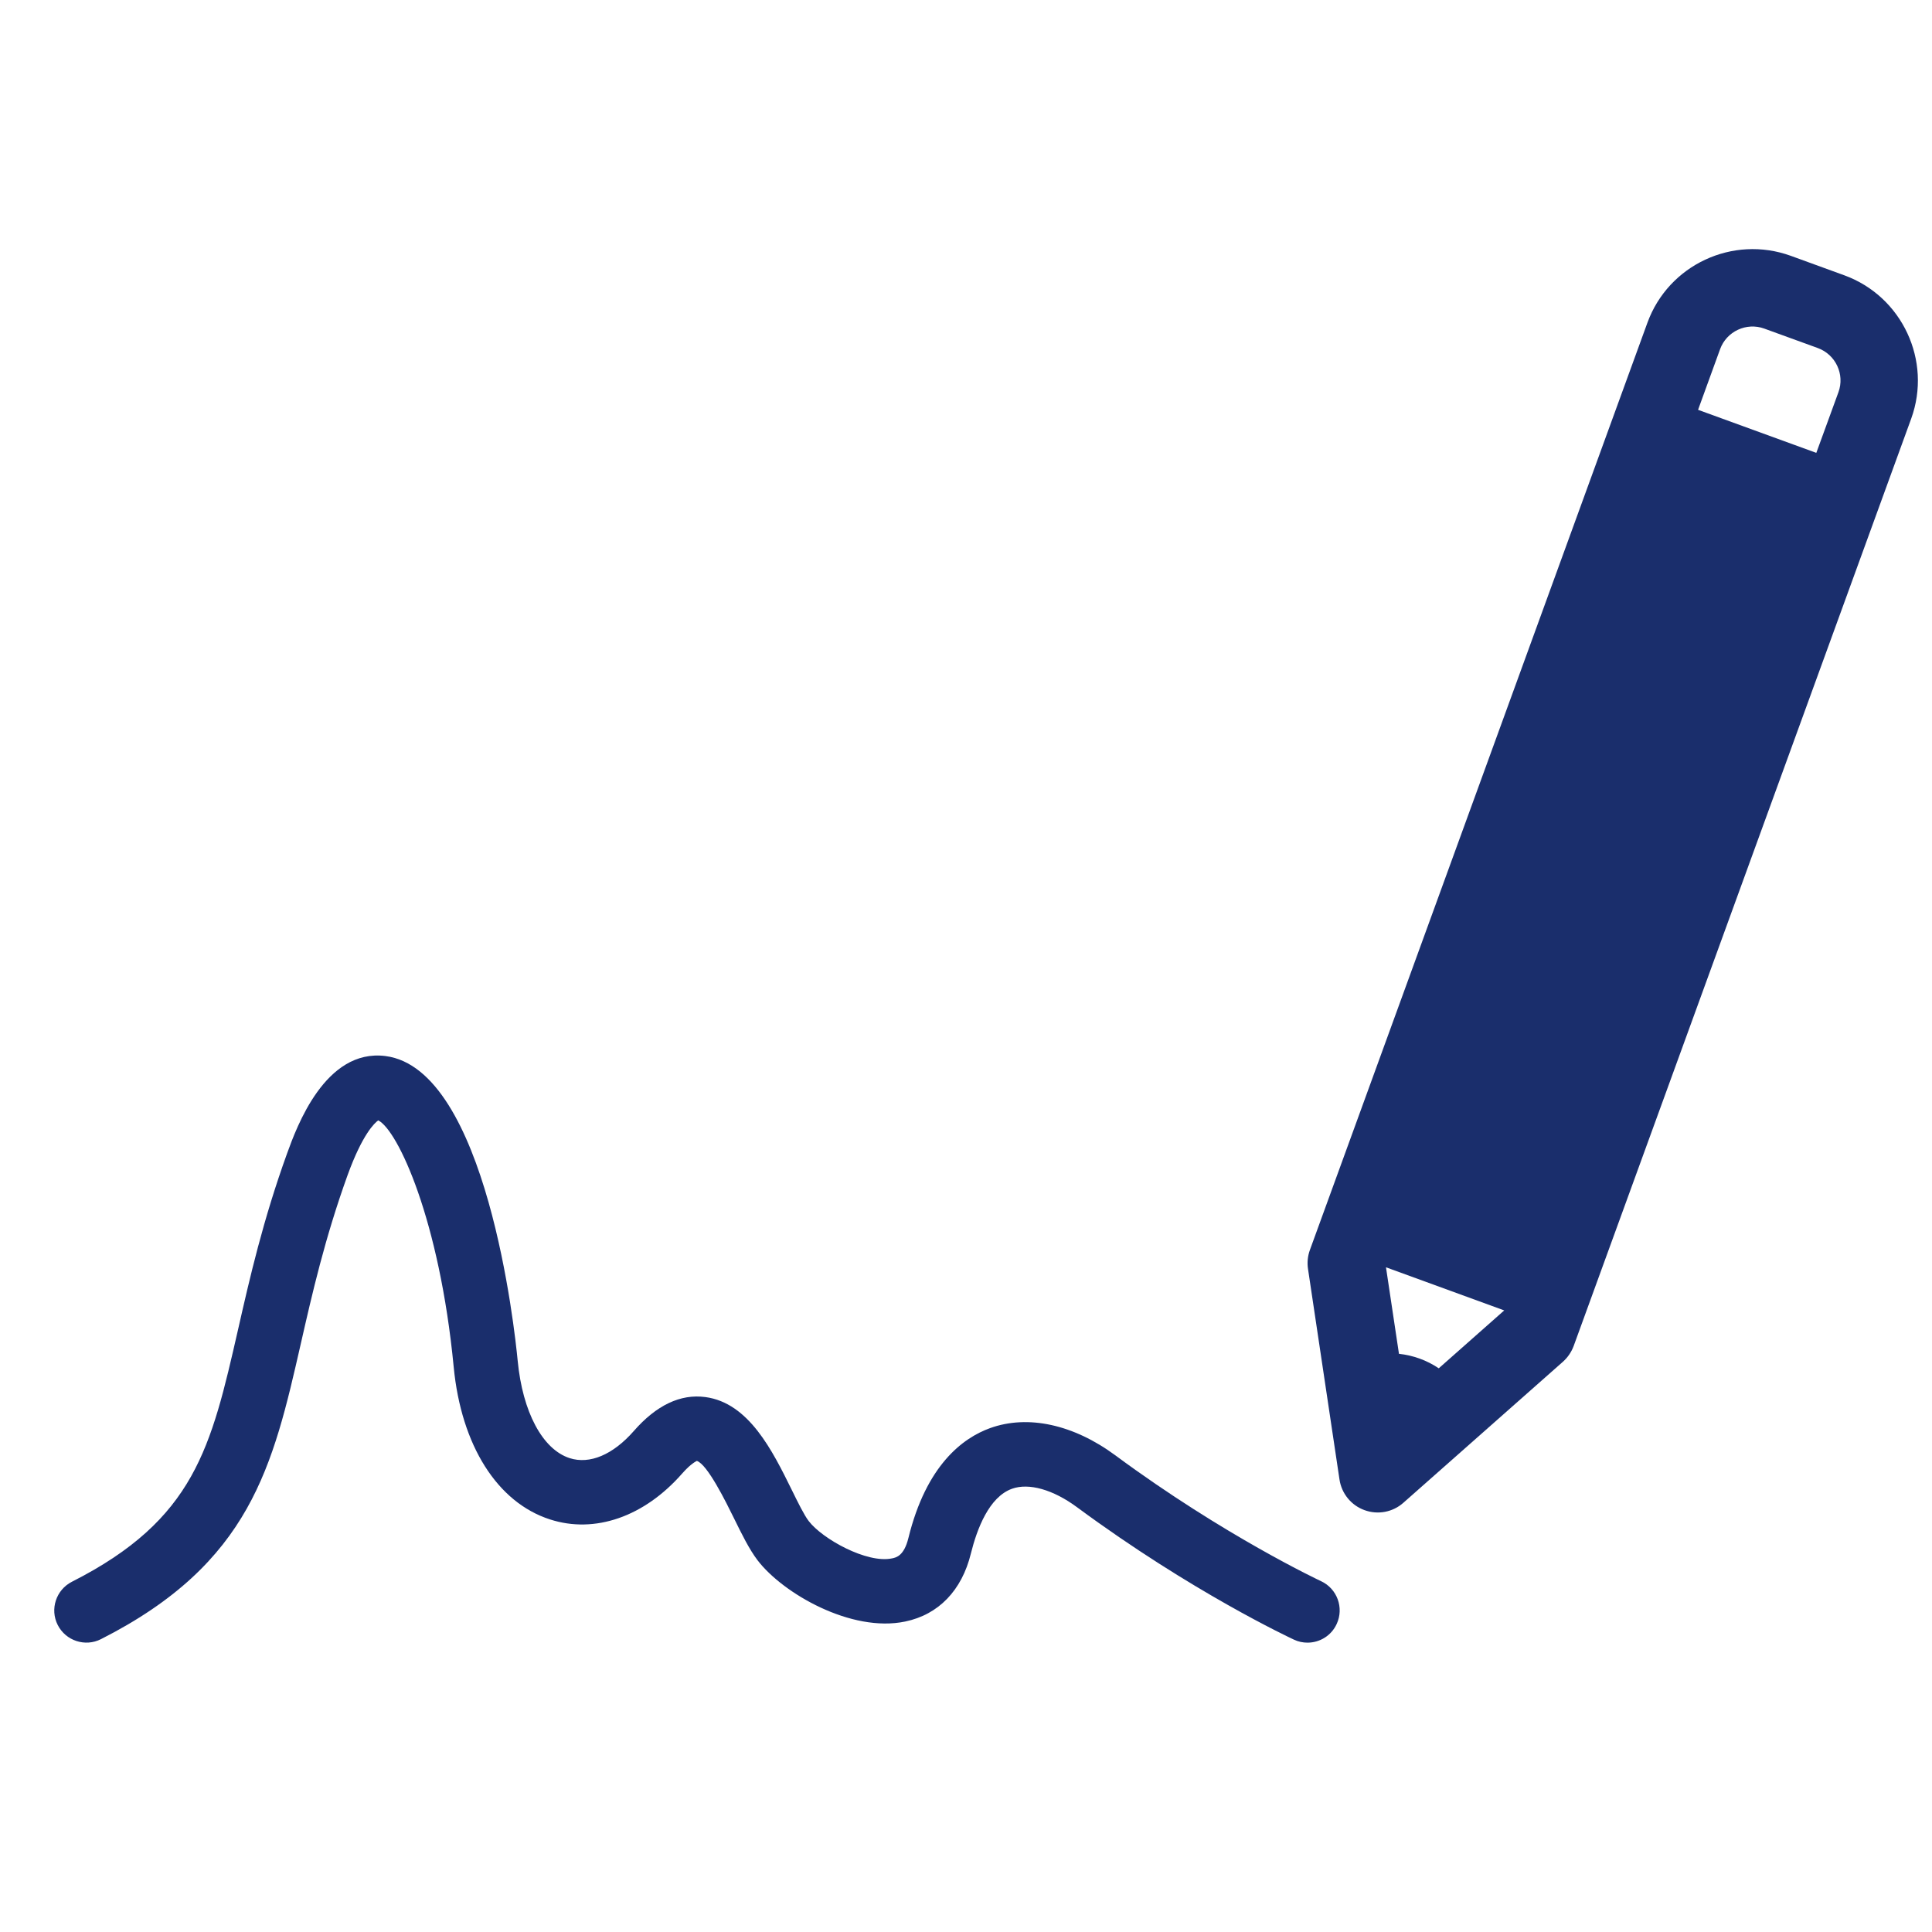
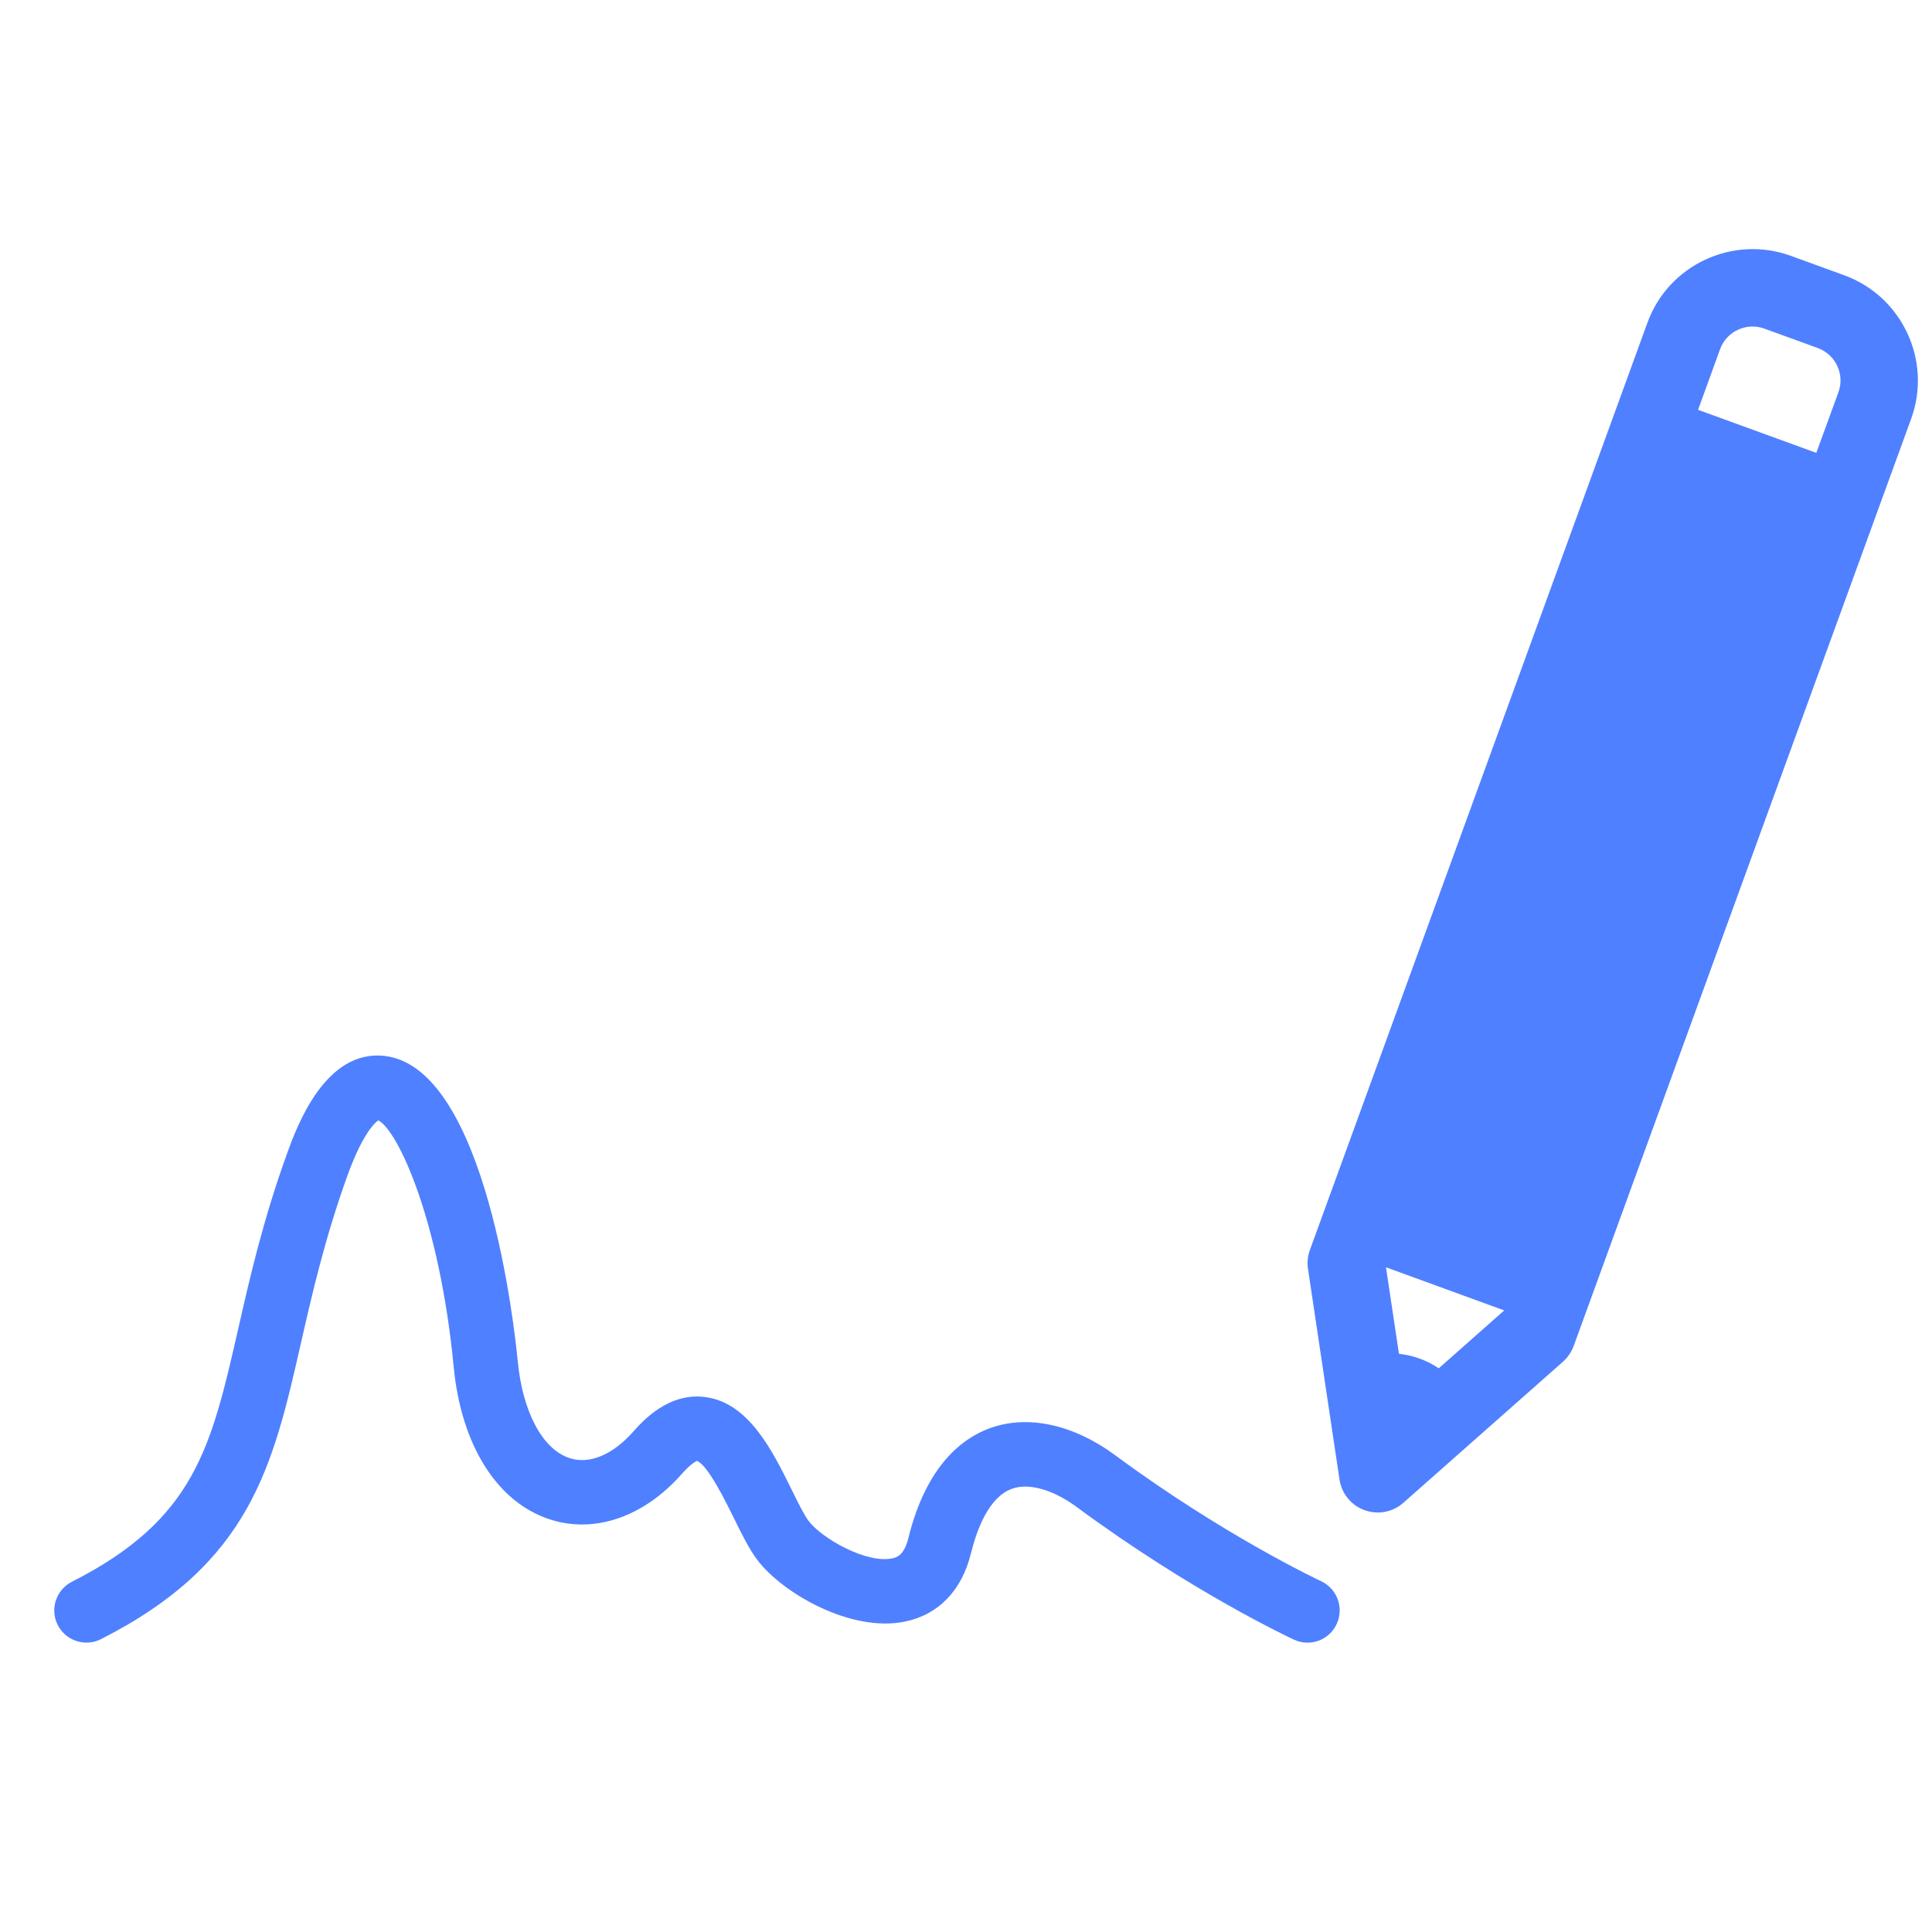
<svg xmlns="http://www.w3.org/2000/svg" width="60" height="60" viewBox="0 0 60 60" fill="none">
-   <path d="M57.277 8.55L55.615 7.945C53.815 7.292 51.817 8.222 51.162 10.023L40.679 38.822C40.611 39.011 40.591 39.214 40.622 39.412L41.599 45.947C41.664 46.384 41.963 46.75 42.377 46.899C42.791 47.05 43.253 46.963 43.583 46.67L48.535 42.293C48.686 42.159 48.8 41.991 48.871 41.803L59.354 13.002C60.006 11.204 59.075 9.206 57.277 8.55ZM44.682 42.494C44.313 42.245 43.888 42.091 43.446 42.044L43.043 39.357L46.715 40.696L44.682 42.494ZM57.094 12.181L56.407 14.064L52.735 12.727L53.419 10.844C53.621 10.29 54.238 10.003 54.792 10.205L56.454 10.809C57.008 11.011 57.297 11.627 57.094 12.181Z" fill="#1A2E6C" />
-   <path d="M40.606 51.014C40.466 51.014 40.322 50.986 40.188 50.922C40.06 50.862 37.004 49.434 33.449 46.809C32.707 46.26 31.951 46.046 31.428 46.235C30.718 46.49 30.344 47.472 30.151 48.248C29.87 49.393 29.147 50.143 28.112 50.358C26.44 50.71 24.312 49.485 23.525 48.453C23.268 48.114 23.037 47.646 22.794 47.15C22.547 46.649 21.97 45.474 21.64 45.369C21.642 45.376 21.479 45.426 21.182 45.765C20.006 47.105 18.472 47.638 17.081 47.187C15.443 46.66 14.324 44.889 14.09 42.452C13.651 37.887 12.358 35.103 11.747 34.794C11.635 34.873 11.258 35.218 10.794 36.497C10.088 38.455 9.692 40.191 9.343 41.725C8.475 45.534 7.791 48.544 3.138 50.904C2.647 51.155 2.044 50.958 1.793 50.466C1.543 49.975 1.742 49.373 2.233 49.123C6.05 47.187 6.555 44.963 7.395 41.282C7.756 39.693 8.167 37.891 8.917 35.817C9.209 35.013 10.095 32.56 11.968 32.796C15.117 33.194 15.989 41.333 16.077 42.259C16.23 43.853 16.849 45.012 17.692 45.284C18.314 45.484 19.037 45.178 19.681 44.444C20.383 43.64 21.133 43.283 21.905 43.387C23.258 43.566 23.993 45.062 24.586 46.264C24.777 46.653 24.974 47.054 25.114 47.236C25.535 47.789 26.921 48.563 27.703 48.397C27.834 48.37 28.075 48.319 28.211 47.766C28.767 45.501 29.899 44.658 30.749 44.351C31.922 43.928 33.336 44.236 34.637 45.196C38.017 47.695 40.997 49.091 41.027 49.105C41.526 49.337 41.744 49.931 41.513 50.432C41.345 50.8 40.983 51.014 40.606 51.014Z" fill="#1A2E6C" />
+   <path d="M57.277 8.55L55.615 7.945C53.815 7.292 51.817 8.222 51.162 10.023L40.679 38.822C40.611 39.011 40.591 39.214 40.622 39.412L41.599 45.947C41.664 46.384 41.963 46.75 42.377 46.899C42.791 47.05 43.253 46.963 43.583 46.67L48.535 42.293C48.686 42.159 48.8 41.991 48.871 41.803L59.354 13.002C60.006 11.204 59.075 9.206 57.277 8.55ZM44.682 42.494C44.313 42.245 43.888 42.091 43.446 42.044L43.043 39.357L46.715 40.696L44.682 42.494ZM57.094 12.181L56.407 14.064L52.735 12.727L53.419 10.844C53.621 10.29 54.238 10.003 54.792 10.205L56.454 10.809C57.008 11.011 57.297 11.627 57.094 12.181Z" fill="#4F80FF" />
+   <path d="M40.606 51.014C40.466 51.014 40.322 50.986 40.188 50.922C40.06 50.862 37.004 49.434 33.449 46.809C32.707 46.26 31.951 46.046 31.428 46.235C30.718 46.49 30.344 47.472 30.151 48.248C29.87 49.393 29.147 50.143 28.112 50.358C26.44 50.71 24.312 49.485 23.525 48.453C23.268 48.114 23.037 47.646 22.794 47.15C22.547 46.649 21.97 45.474 21.64 45.369C21.642 45.376 21.479 45.426 21.182 45.765C20.006 47.105 18.472 47.638 17.081 47.187C15.443 46.66 14.324 44.889 14.09 42.452C13.651 37.887 12.358 35.103 11.747 34.794C11.635 34.873 11.258 35.218 10.794 36.497C10.088 38.455 9.692 40.191 9.343 41.725C8.475 45.534 7.791 48.544 3.138 50.904C2.647 51.155 2.044 50.958 1.793 50.466C1.543 49.975 1.742 49.373 2.233 49.123C6.05 47.187 6.555 44.963 7.395 41.282C7.756 39.693 8.167 37.891 8.917 35.817C9.209 35.013 10.095 32.56 11.968 32.796C15.117 33.194 15.989 41.333 16.077 42.259C16.23 43.853 16.849 45.012 17.692 45.284C18.314 45.484 19.037 45.178 19.681 44.444C20.383 43.64 21.133 43.283 21.905 43.387C23.258 43.566 23.993 45.062 24.586 46.264C24.777 46.653 24.974 47.054 25.114 47.236C25.535 47.789 26.921 48.563 27.703 48.397C27.834 48.37 28.075 48.319 28.211 47.766C28.767 45.501 29.899 44.658 30.749 44.351C31.922 43.928 33.336 44.236 34.637 45.196C38.017 47.695 40.997 49.091 41.027 49.105C41.526 49.337 41.744 49.931 41.513 50.432C41.345 50.8 40.983 51.014 40.606 51.014Z" fill="#4F80FF" />
</svg>
